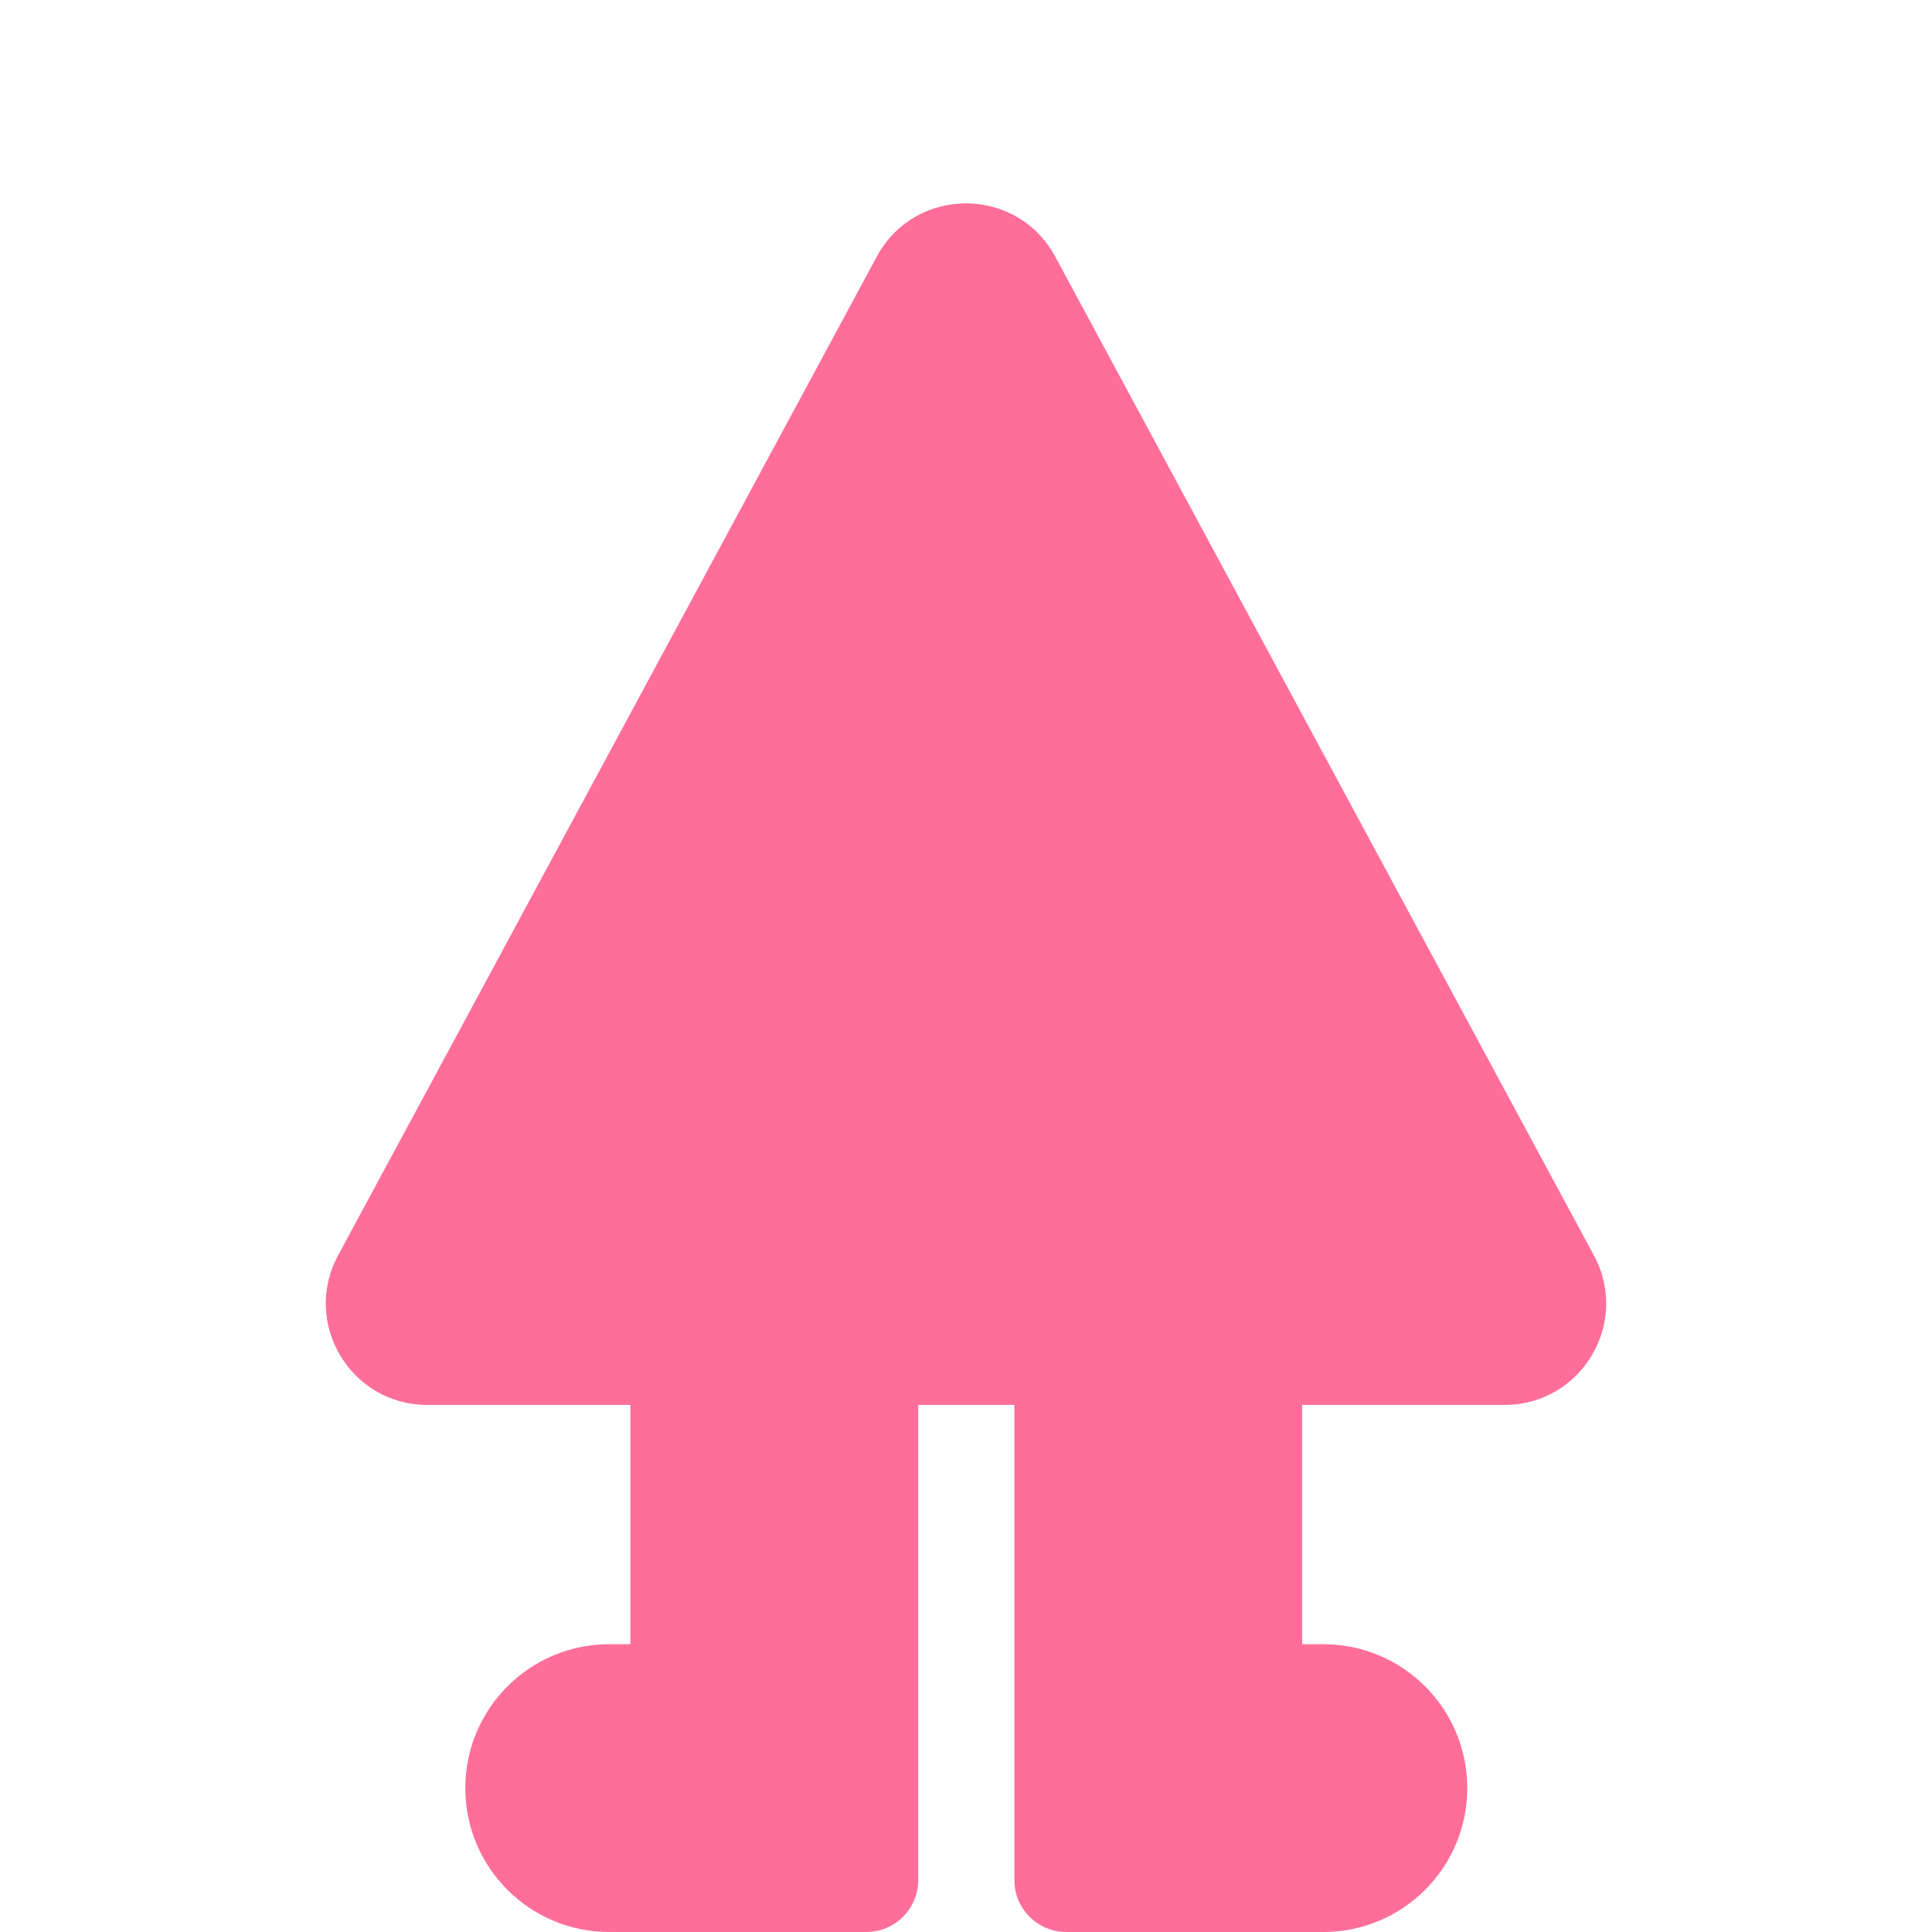
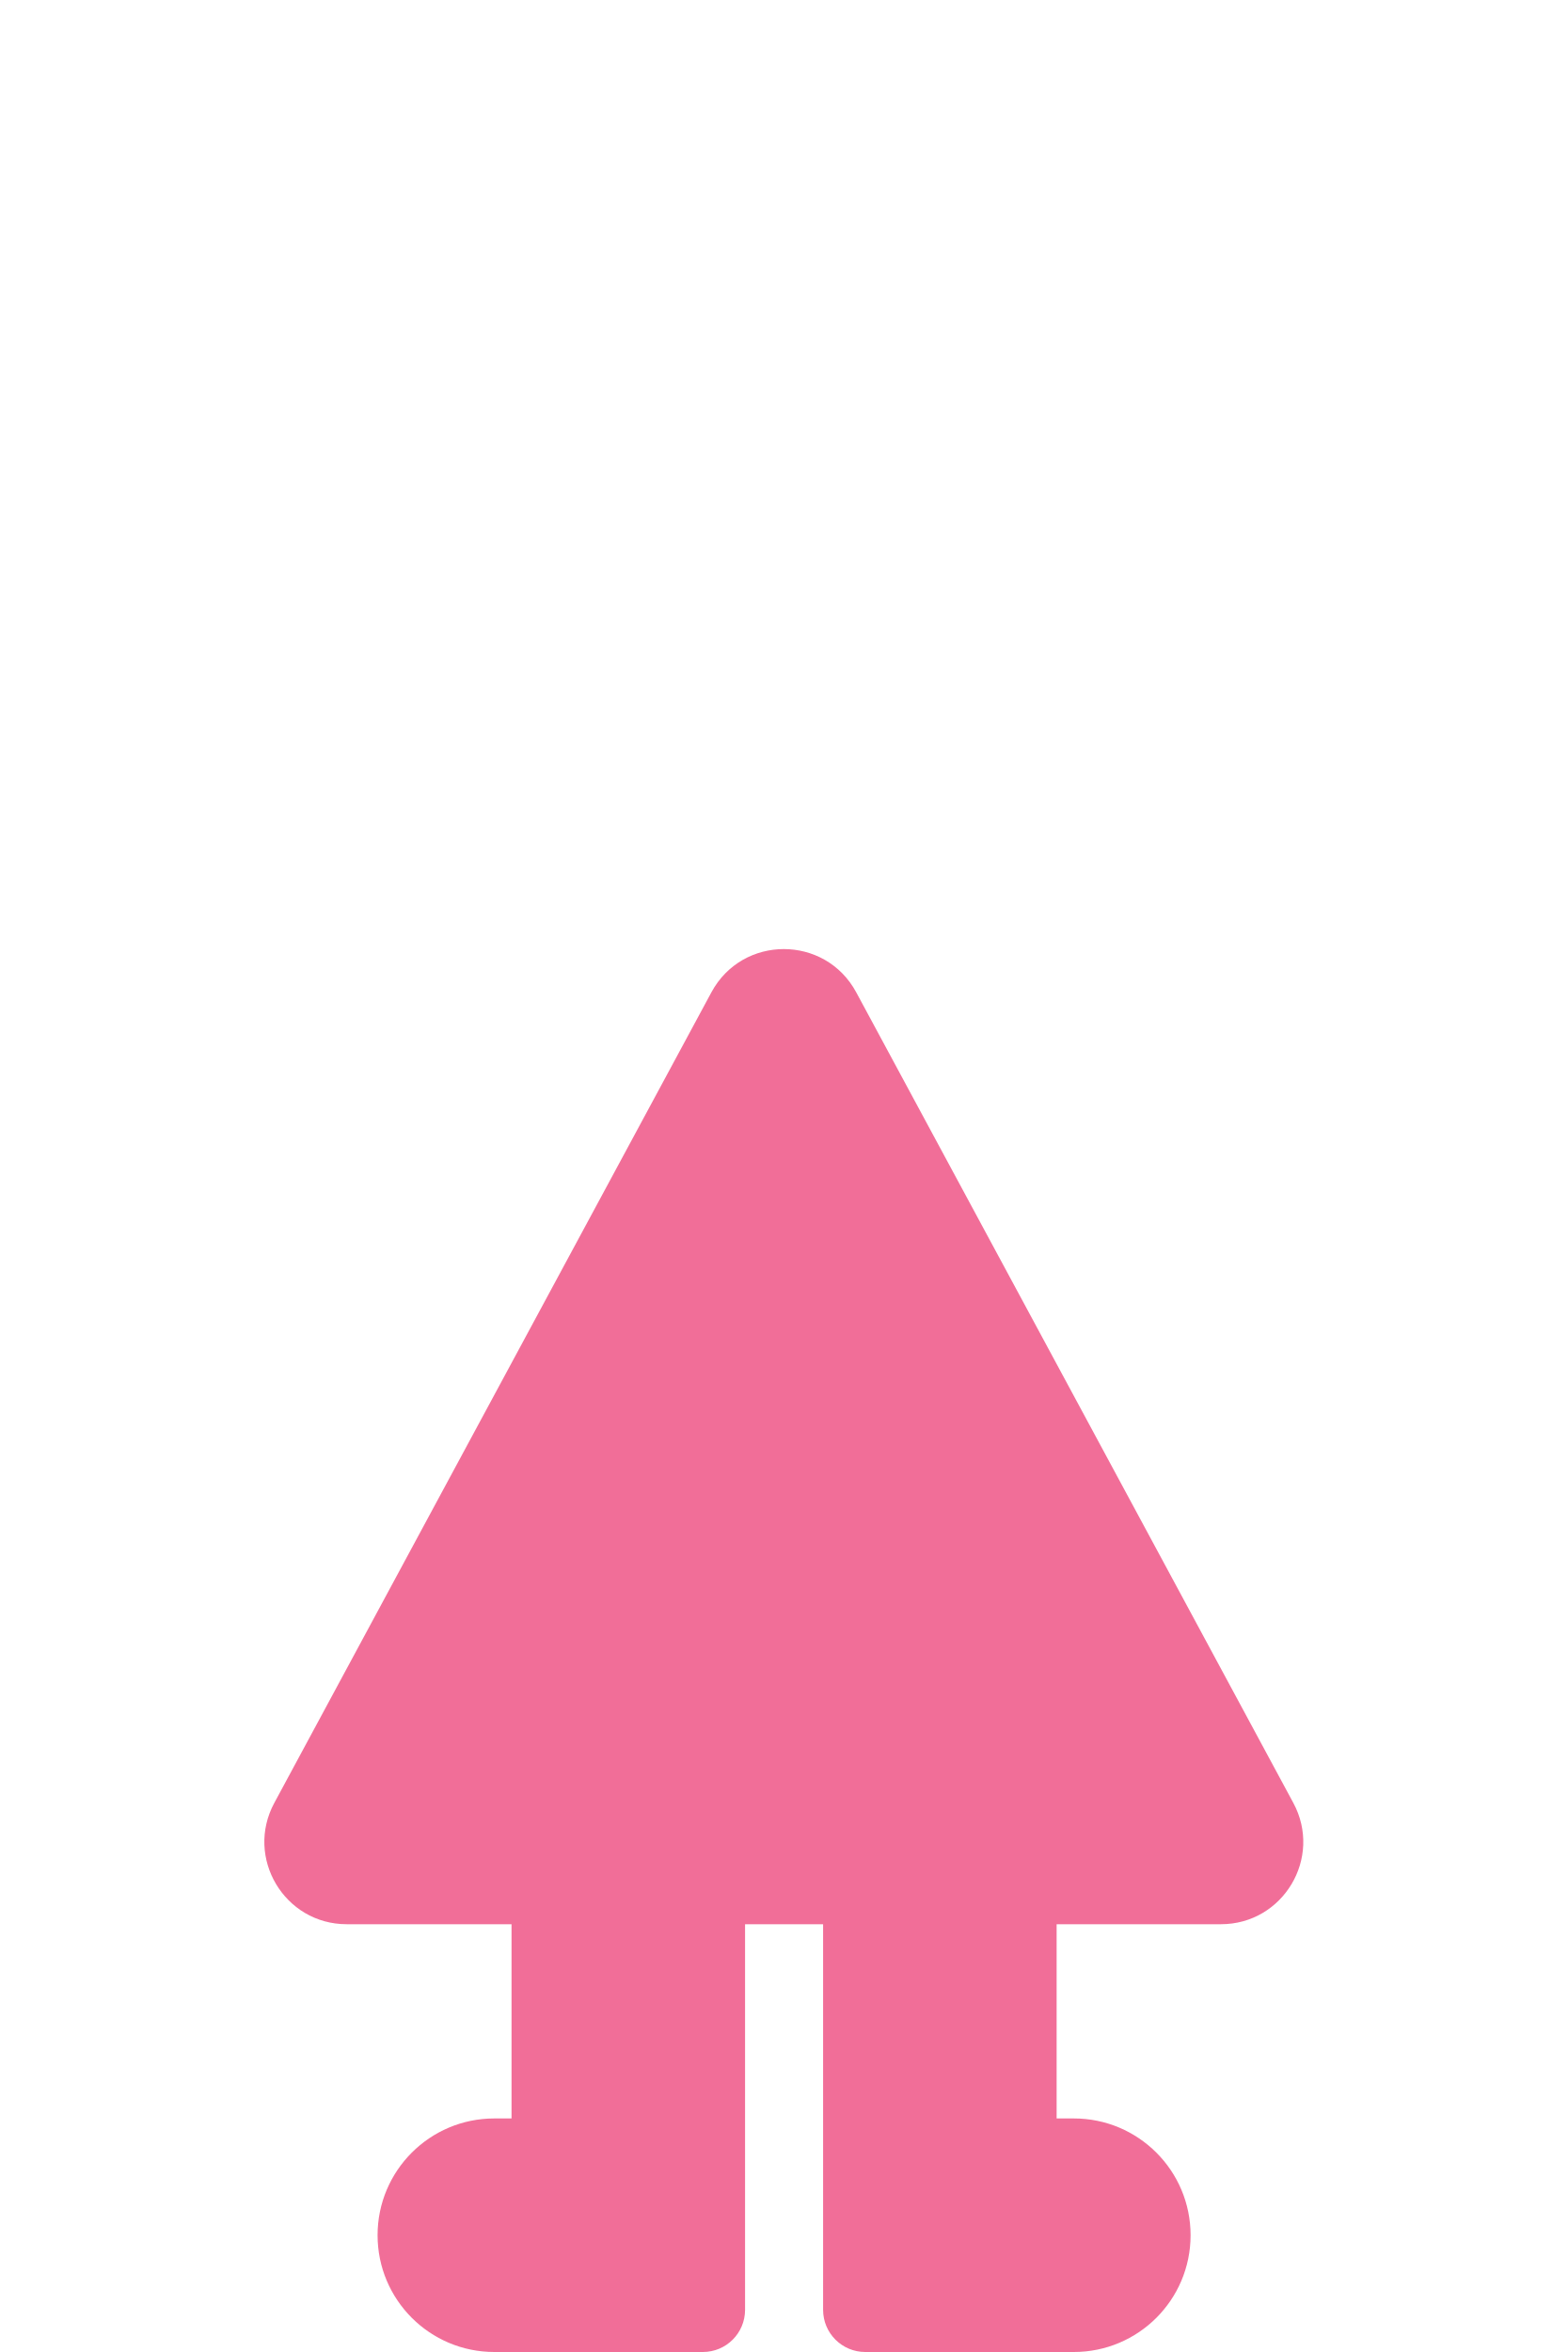
- <svg xmlns="http://www.w3.org/2000/svg" id="Layer_1" data-name="Layer 1" viewBox="0 0 1000 1000">
+ <svg xmlns="http://www.w3.org/2000/svg" id="Layer_1" data-name="Layer 1" viewBox="0 0 1000 1500">
  <defs>
    <style>
      .cls-1 {
-         fill: #ff6e99;
+         fill: #f16e98;
      }
    </style>
  </defs>
-   <path class="cls-1" d="M778.83,727.18h-104.83v123.87h10.98c20.57,0,39.18,8.33,52.66,21.81,13.48,13.48,21.81,32.1,21.81,52.67,0,41.13-33.34,74.47-74.47,74.47h-133.05c-14.85,0-26.89-12.03-26.89-26.88v-245.94h-49.78v245.94c0,14.85-12.04,26.88-26.89,26.88h-133.05c-41.13,0-74.47-33.34-74.47-74.47,0-20.57,8.33-39.18,21.81-52.67,13.48-13.48,32.09-21.81,52.66-21.81h10.98v-123.87h-105.14c-39.72,0-65.04-42.42-46.18-77.37L453.82,132.83c19.82-36.75,72.54-36.75,92.36,0l278.83,516.97c18.85,34.96-6.46,77.37-46.18,77.37Z" />
+   <path class="cls-1" d="M778.83,1227.18h-104.83v123.87h10.98c20.57,0,39.18,8.33,52.66,21.81,13.48,13.48,21.81,32.1,21.81,52.67,0,41.13-33.34,74.47-74.47,74.47h-133.05c-14.85,0-26.89-12.03-26.89-26.88v-245.94h-49.78v245.94c0,14.85-12.04,26.88-26.89,26.88h-133.05c-41.13,0-74.47-33.34-74.47-74.47,0-20.57,8.33-39.18,21.81-52.67,13.48-13.48,32.09-21.81,52.66-21.81h10.98v-123.87h-105.14c-39.72,0-65.04-42.42-46.18-77.37l278.82-516.97c19.82-36.75,72.54-36.75,92.36,0l278.83,516.97c18.85,34.96-6.46,77.37-46.18,77.37Z" />
</svg>
